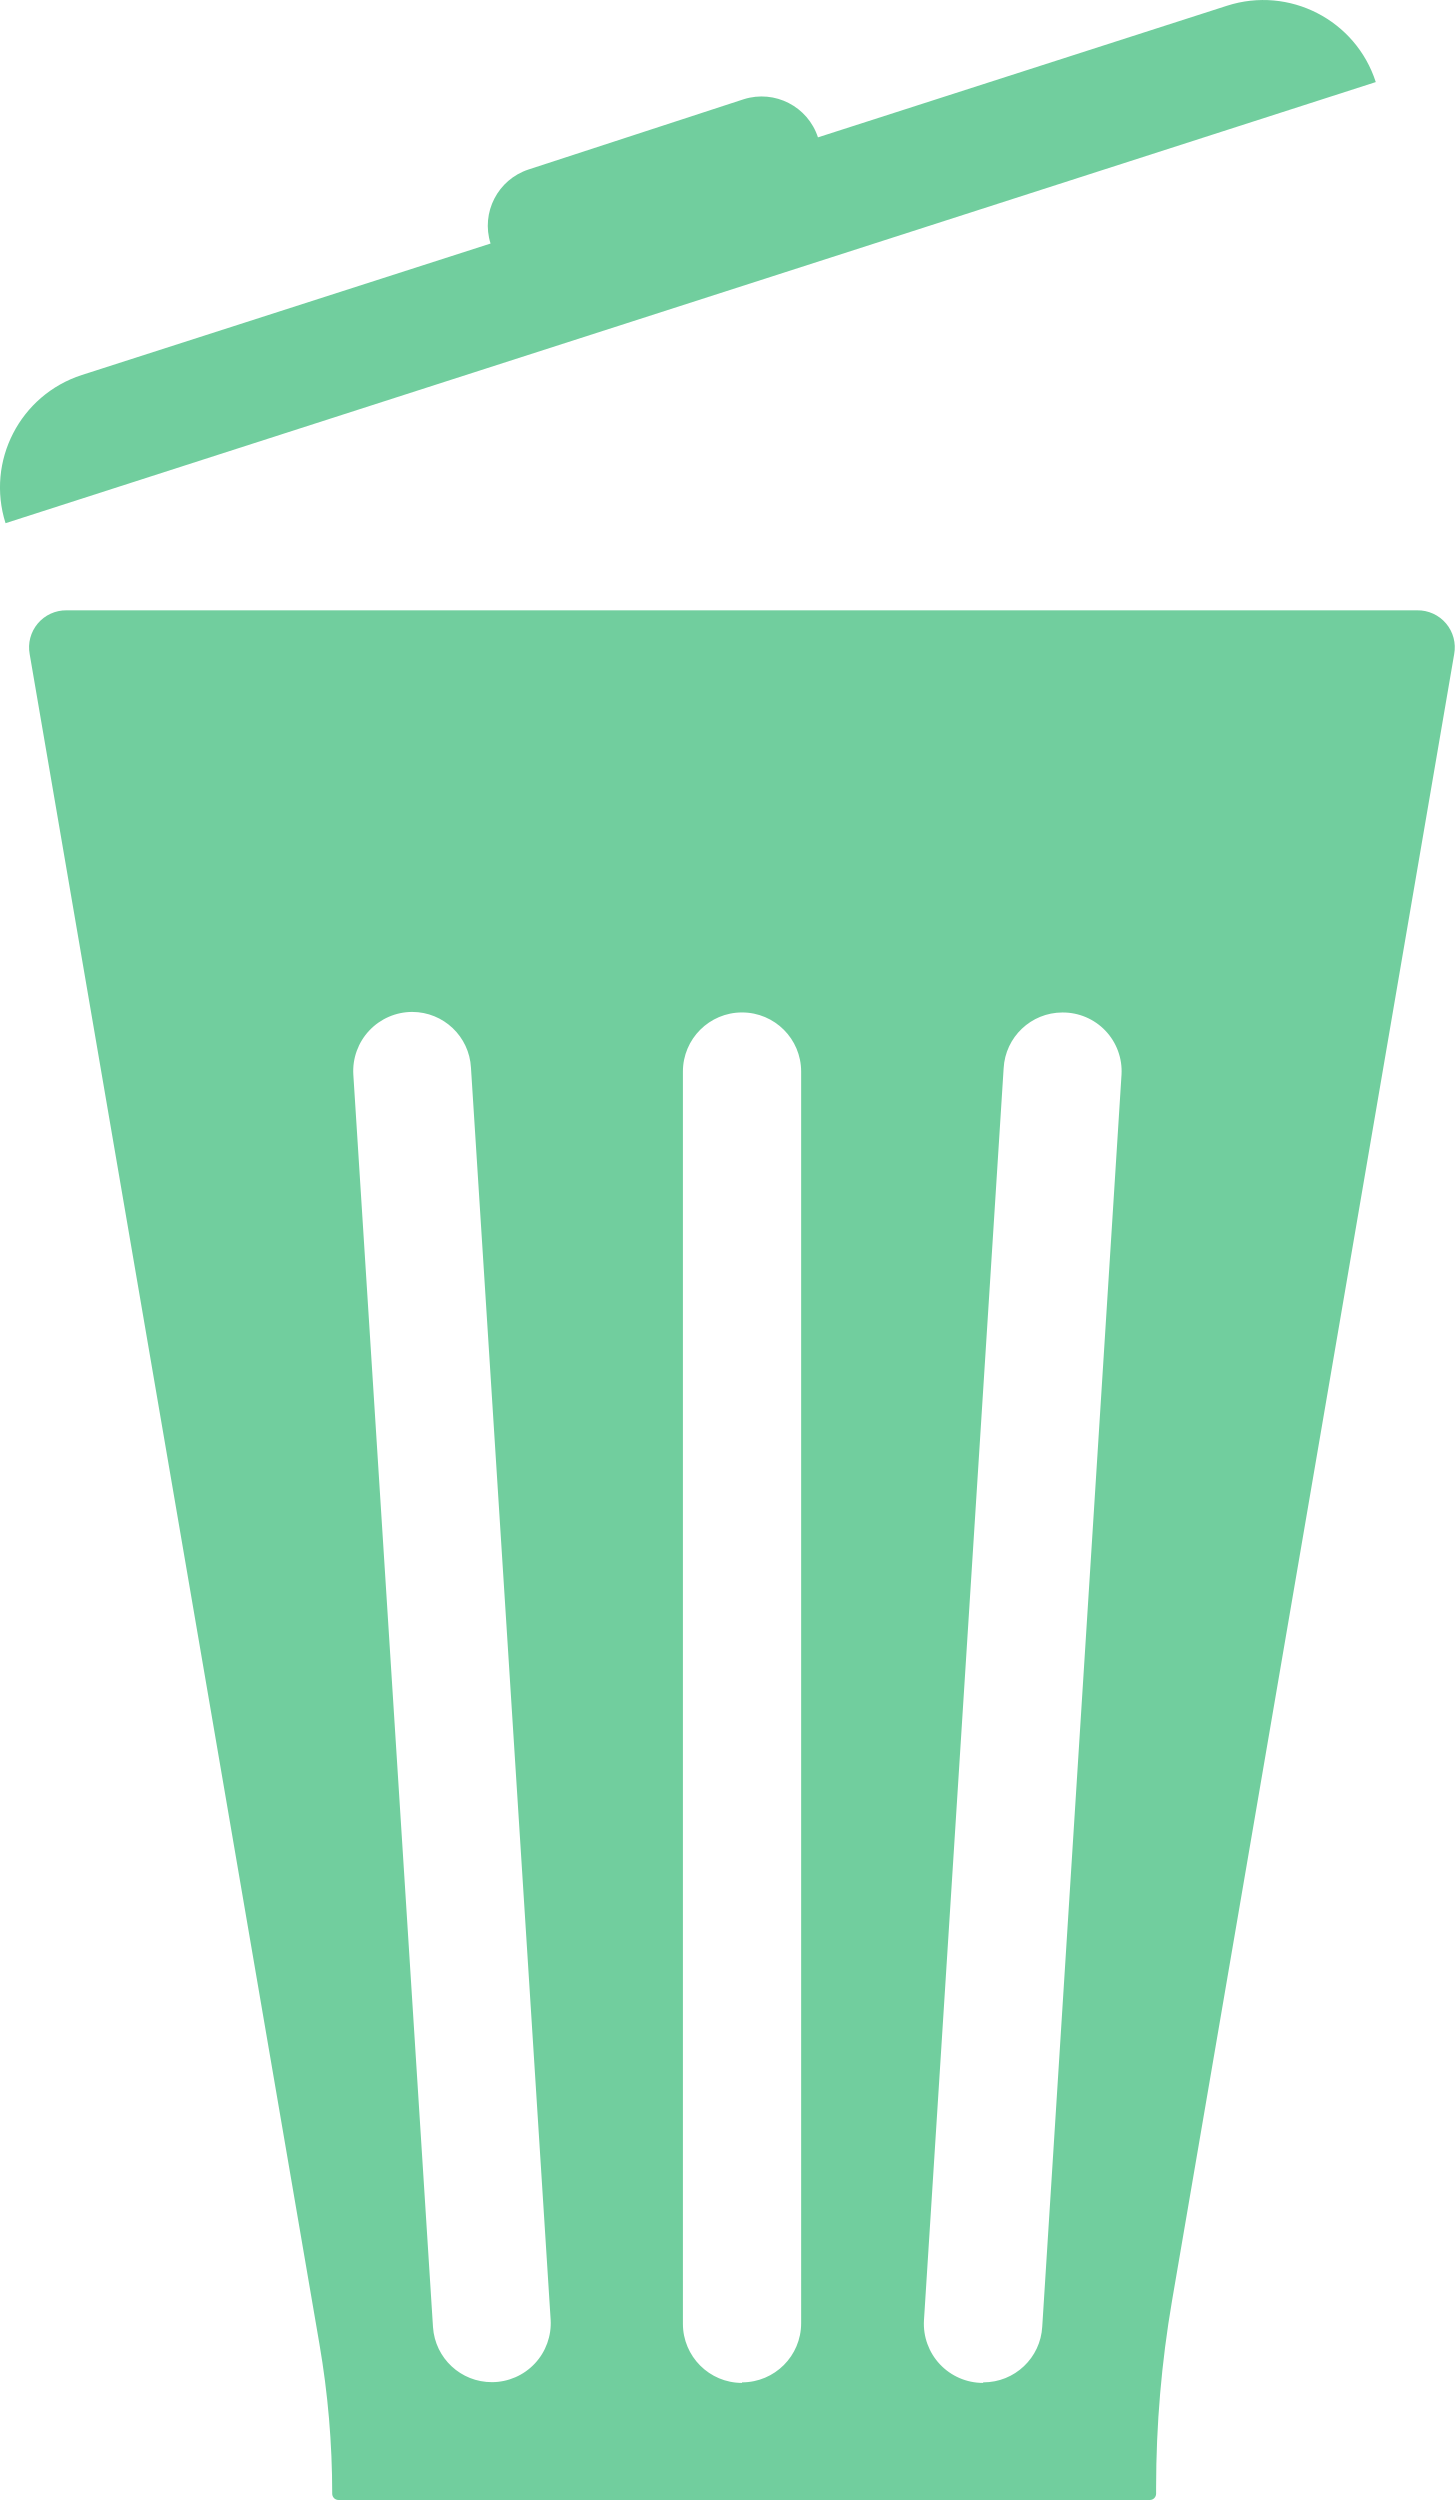
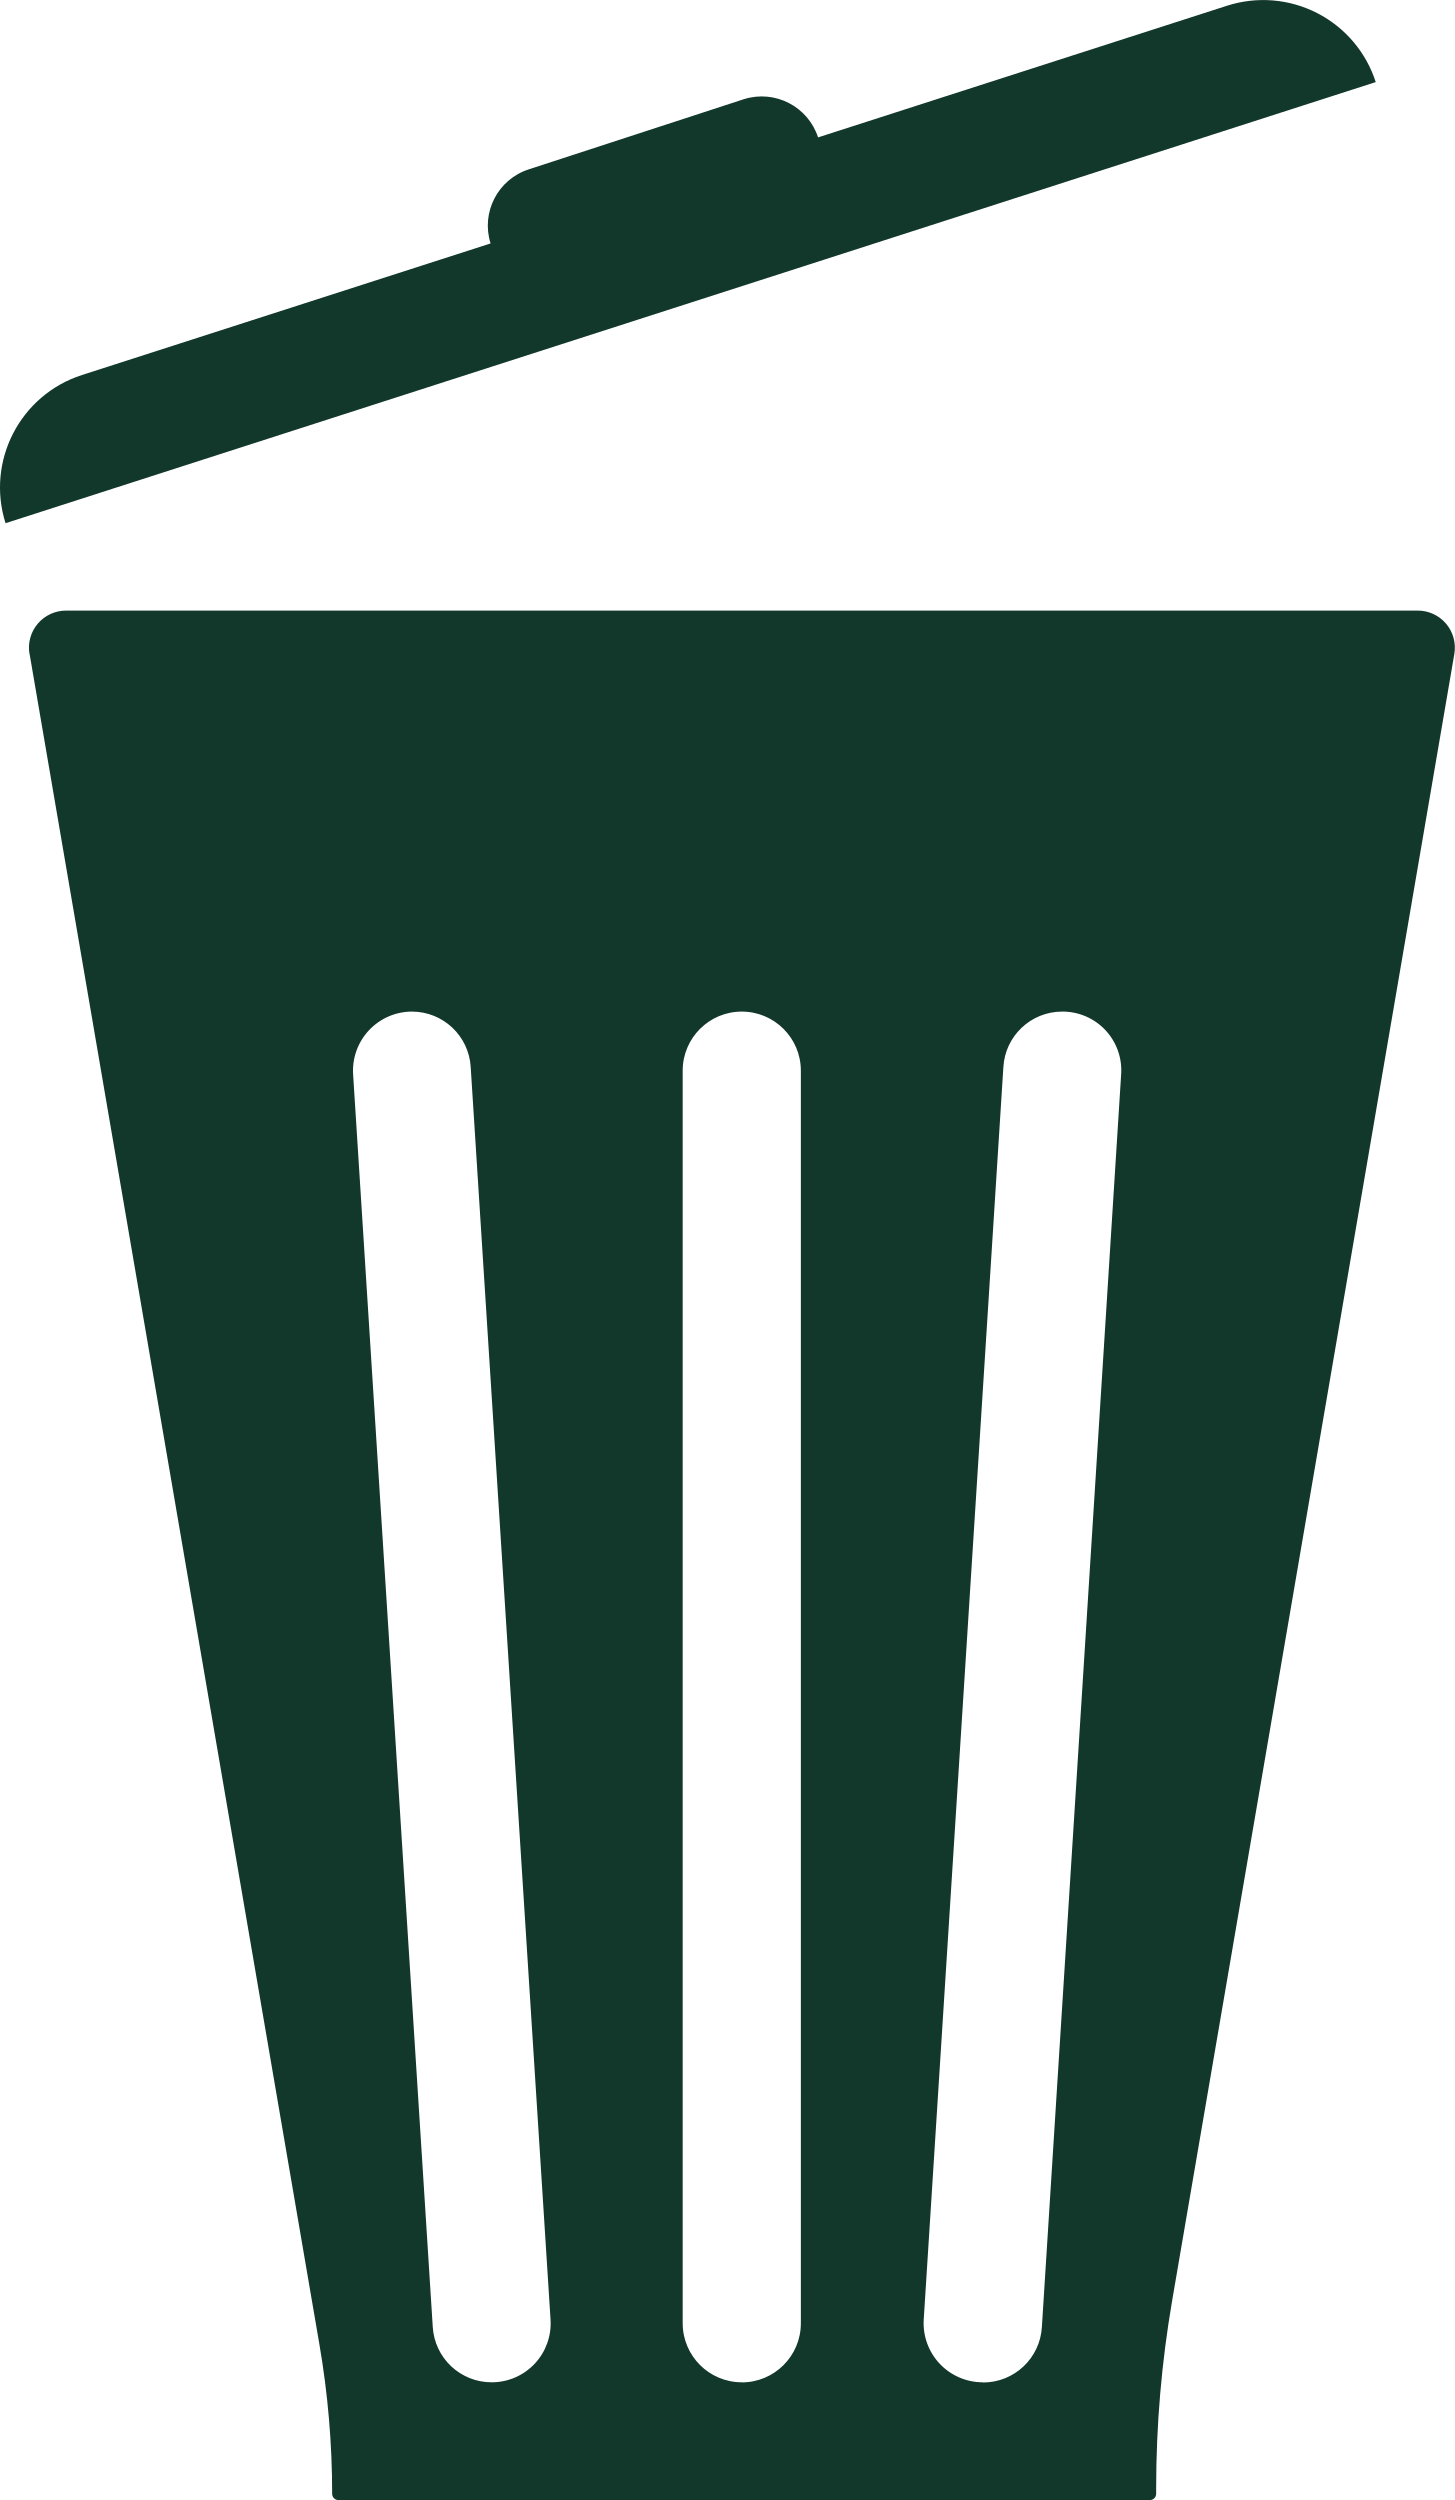
- <svg xmlns="http://www.w3.org/2000/svg" width="36.517" height="62.754" viewBox="0 0 36.517 62.754">
-   <defs>
-     <style>.a{fill:#71ce9e;}</style>
-   </defs>
-   <g transform="translate(13.053)">
-     <g transform="translate(-13.053)">
-       <path class="a" d="M34.545,2.061h0L.149,13.134h0a2.967,2.967,0,0,1,1.916-3.72l10.259-3.3h0a1.484,1.484,0,0,1,.958-1.86l5.4-1.763a1.488,1.488,0,0,1,1.86.958h0L30.81.145a2.967,2.967,0,0,1,3.734,1.916Z" transform="translate(-0.01 -0.001)" />
-       <path class="a" d="M1.593,34.047,8.866,76.465a22.118,22.118,0,0,1,.321,3.758h0a.158.158,0,0,0,.158.158H29.71a.158.158,0,0,0,.158-.158v-.153a27.875,27.875,0,0,1,.4-4.692L37.35,34.047a.93.93,0,0,0-.93-1.1H2.518a.93.93,0,0,0-.925,1.1ZM11.717,76.042l-2-31.442a1.484,1.484,0,0,1,1.479-1.572h0a1.479,1.479,0,0,1,1.474,1.4l2,31.428A1.479,1.479,0,0,1,13.2,77.423h0A1.479,1.479,0,0,1,11.717,76.042Zm7.757,1.4h0a1.484,1.484,0,0,1-1.484-1.484V44.525a1.484,1.484,0,0,1,1.484-1.484h0a1.484,1.484,0,0,1,1.484,1.484V75.944a1.484,1.484,0,0,1-1.484,1.484Zm6.046,0h0a1.484,1.484,0,0,1-1.479-1.572l2-31.428a1.479,1.479,0,0,1,1.474-1.4h0A1.474,1.474,0,0,1,29,44.6l-1.99,31.428a1.479,1.479,0,0,1-1.479,1.4Z" transform="translate(-0.848 -17.627)" />
-     </g>
+ <svg xmlns="http://www.w3.org/2000/svg" id="Ebene_2" data-name="Ebene 2" width="15.216" height="26.147" viewBox="0 0 15.216 26.147">
+   <g id="Ebene_1" data-name="Ebene 1" transform="translate(0)">
+     <path id="Pfad_1" data-name="Pfad 1" d="M14.4.859h0L.068,5.473h0a1.236,1.236,0,0,1,.8-1.55L5.141,2.547h0a.618.618,0,0,1,.4-.775l2.25-.734a.62.62,0,0,1,.775.4h0L12.843.061a1.236,1.236,0,0,1,1.556.8Z" transform="translate(-0.01 -0.001)" fill="#12372b" />
+     <path id="Pfad_2" data-name="Pfad 2" d="M1.584,33.407,4.614,51.081a9.216,9.216,0,0,1,.134,1.566h0a.066.066,0,0,0,.066.066H13.3a.066.066,0,0,0,.066-.066v-.064a11.615,11.615,0,0,1,.167-1.955l2.951-17.22a.388.388,0,0,0-.388-.457H1.969a.388.388,0,0,0-.386.457ZM5.8,50.9,4.967,37.8a.618.618,0,0,1,.616-.655h0a.616.616,0,0,1,.614.581l.835,13.1a.616.616,0,0,1-.614.655h0A.616.616,0,0,1,5.8,50.9Zm3.232.581h0a.618.618,0,0,1-.618-.618v-13.1a.618.618,0,0,1,.618-.618h0a.618.618,0,0,1,.618.618V50.864a.618.618,0,0,1-.618.618Zm2.519,0h0a.618.618,0,0,1-.616-.655l.833-13.1a.616.616,0,0,1,.614-.581h0A.614.614,0,0,1,13,37.8l-.829,13.1a.616.616,0,0,1-.616.583Z" transform="translate(-1.274 -26.565)" fill="#12372b" />
  </g>
</svg>
